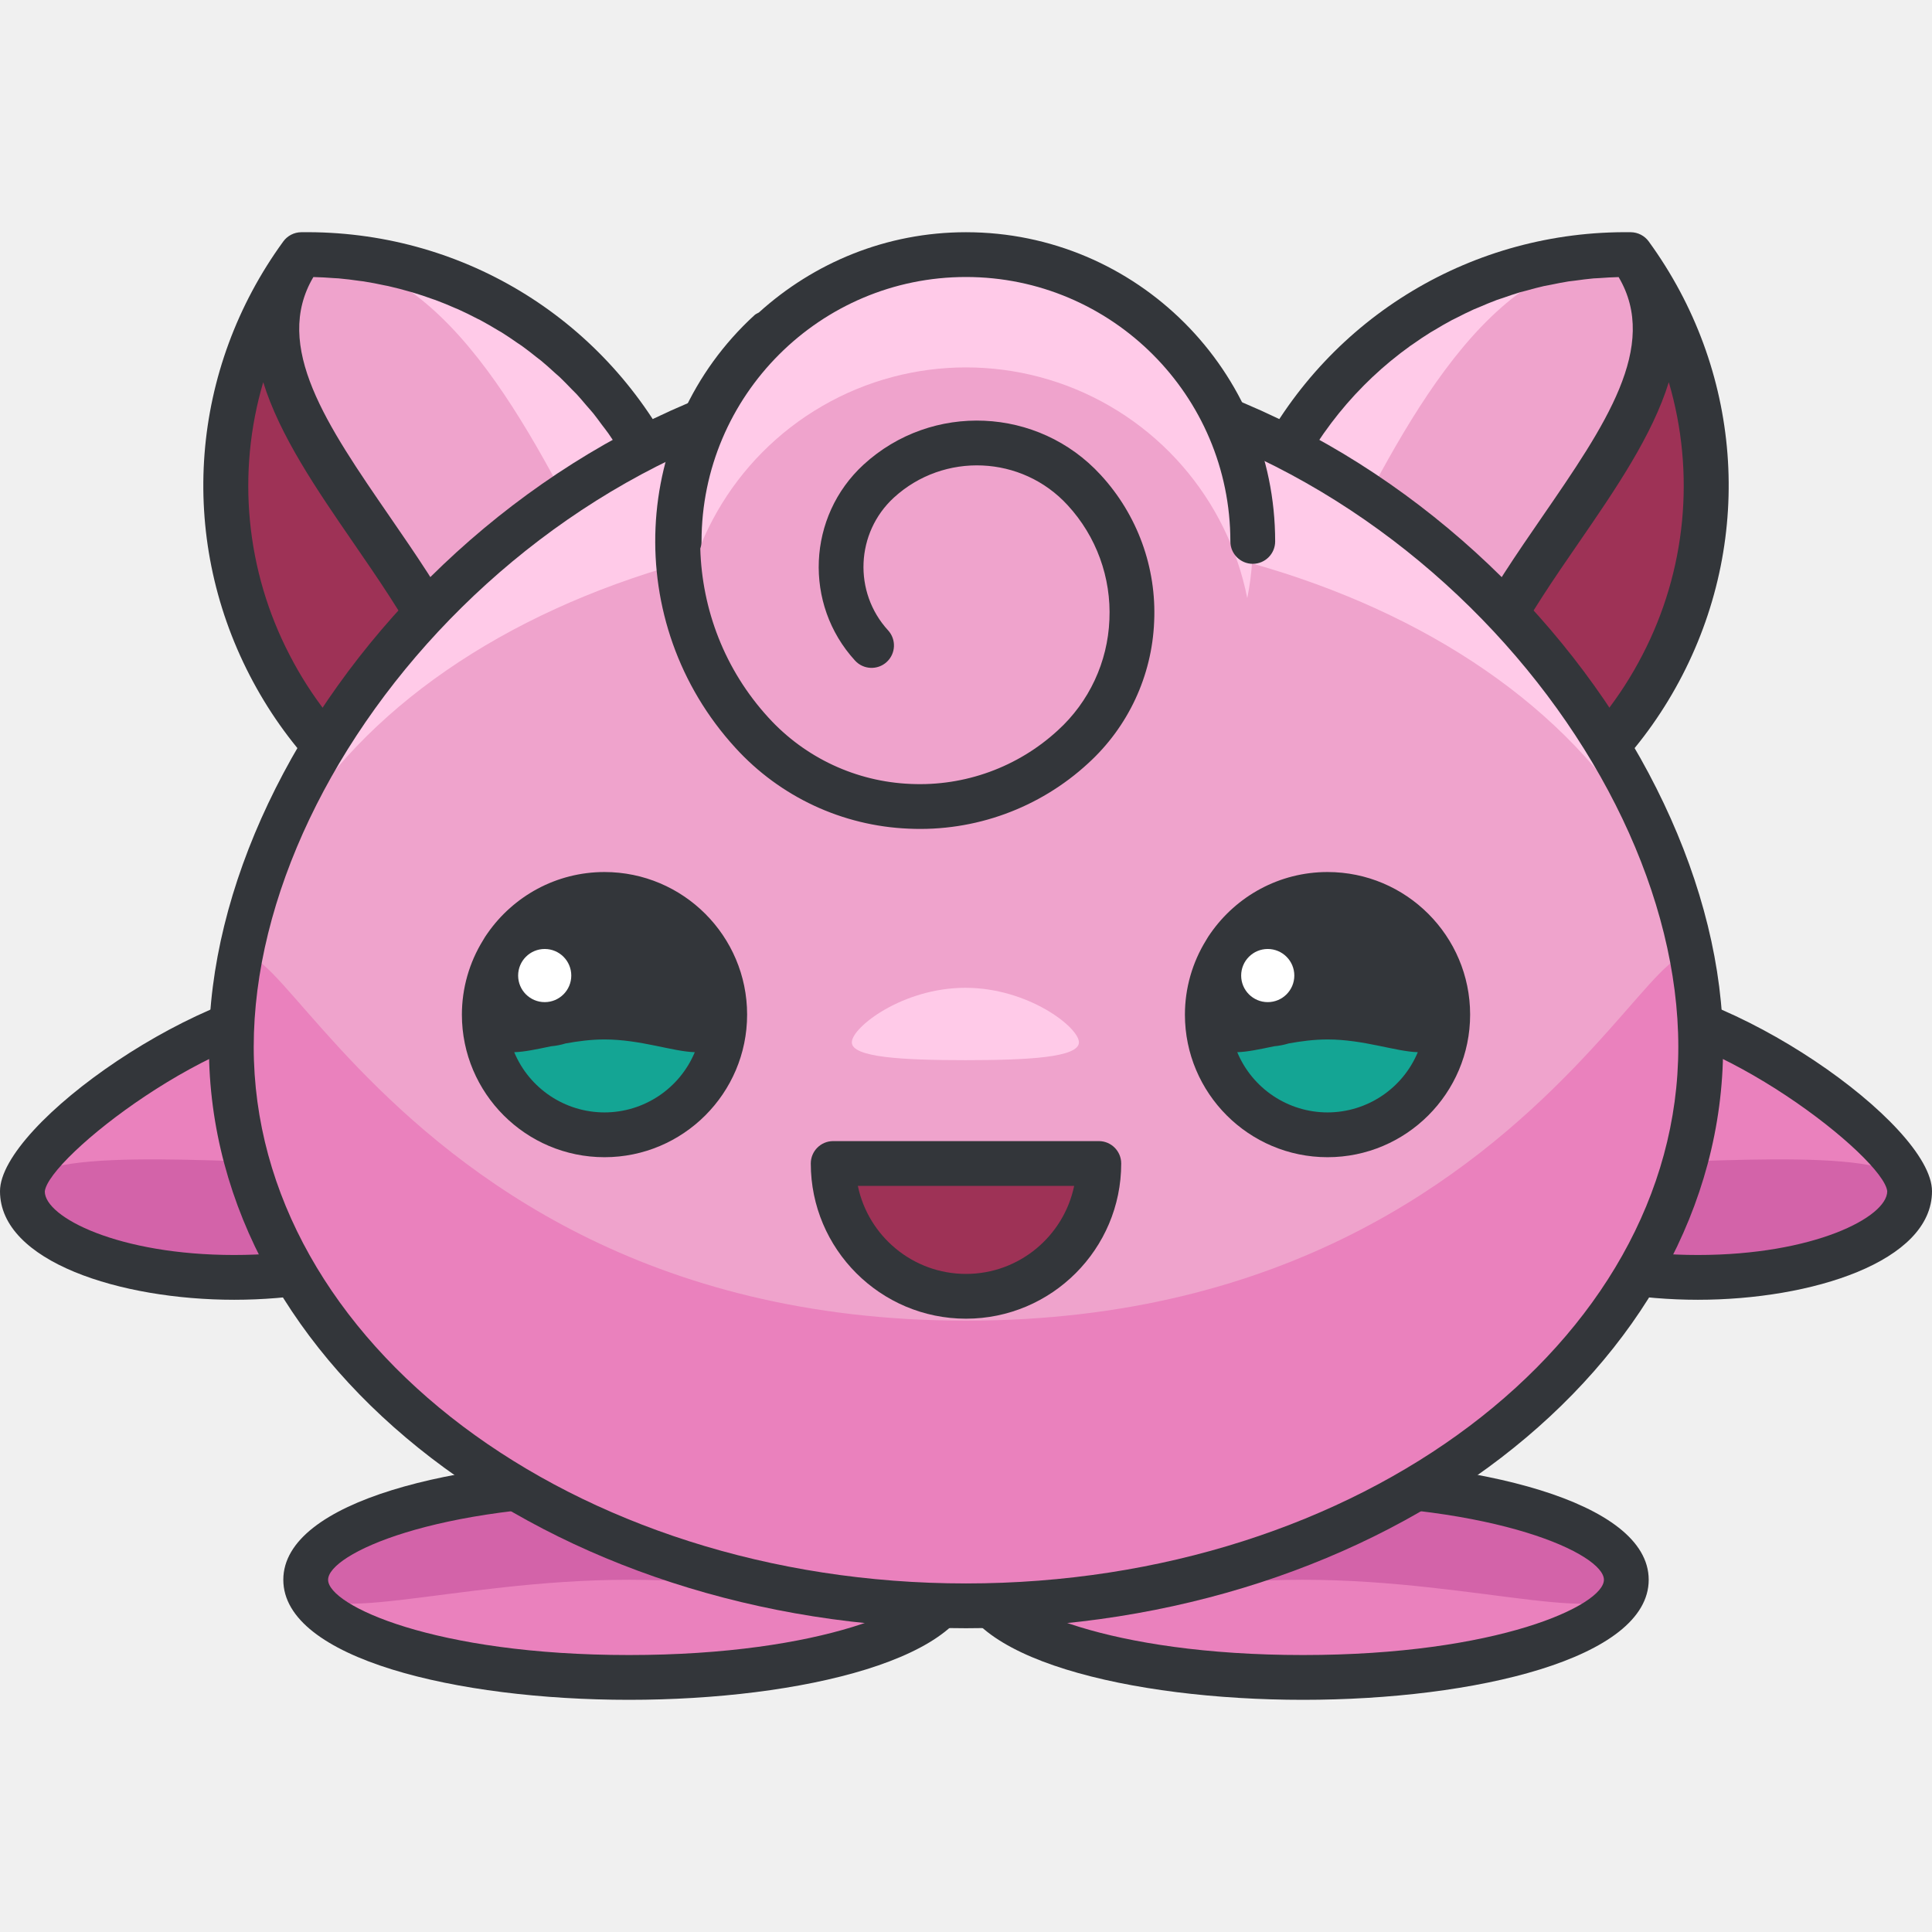
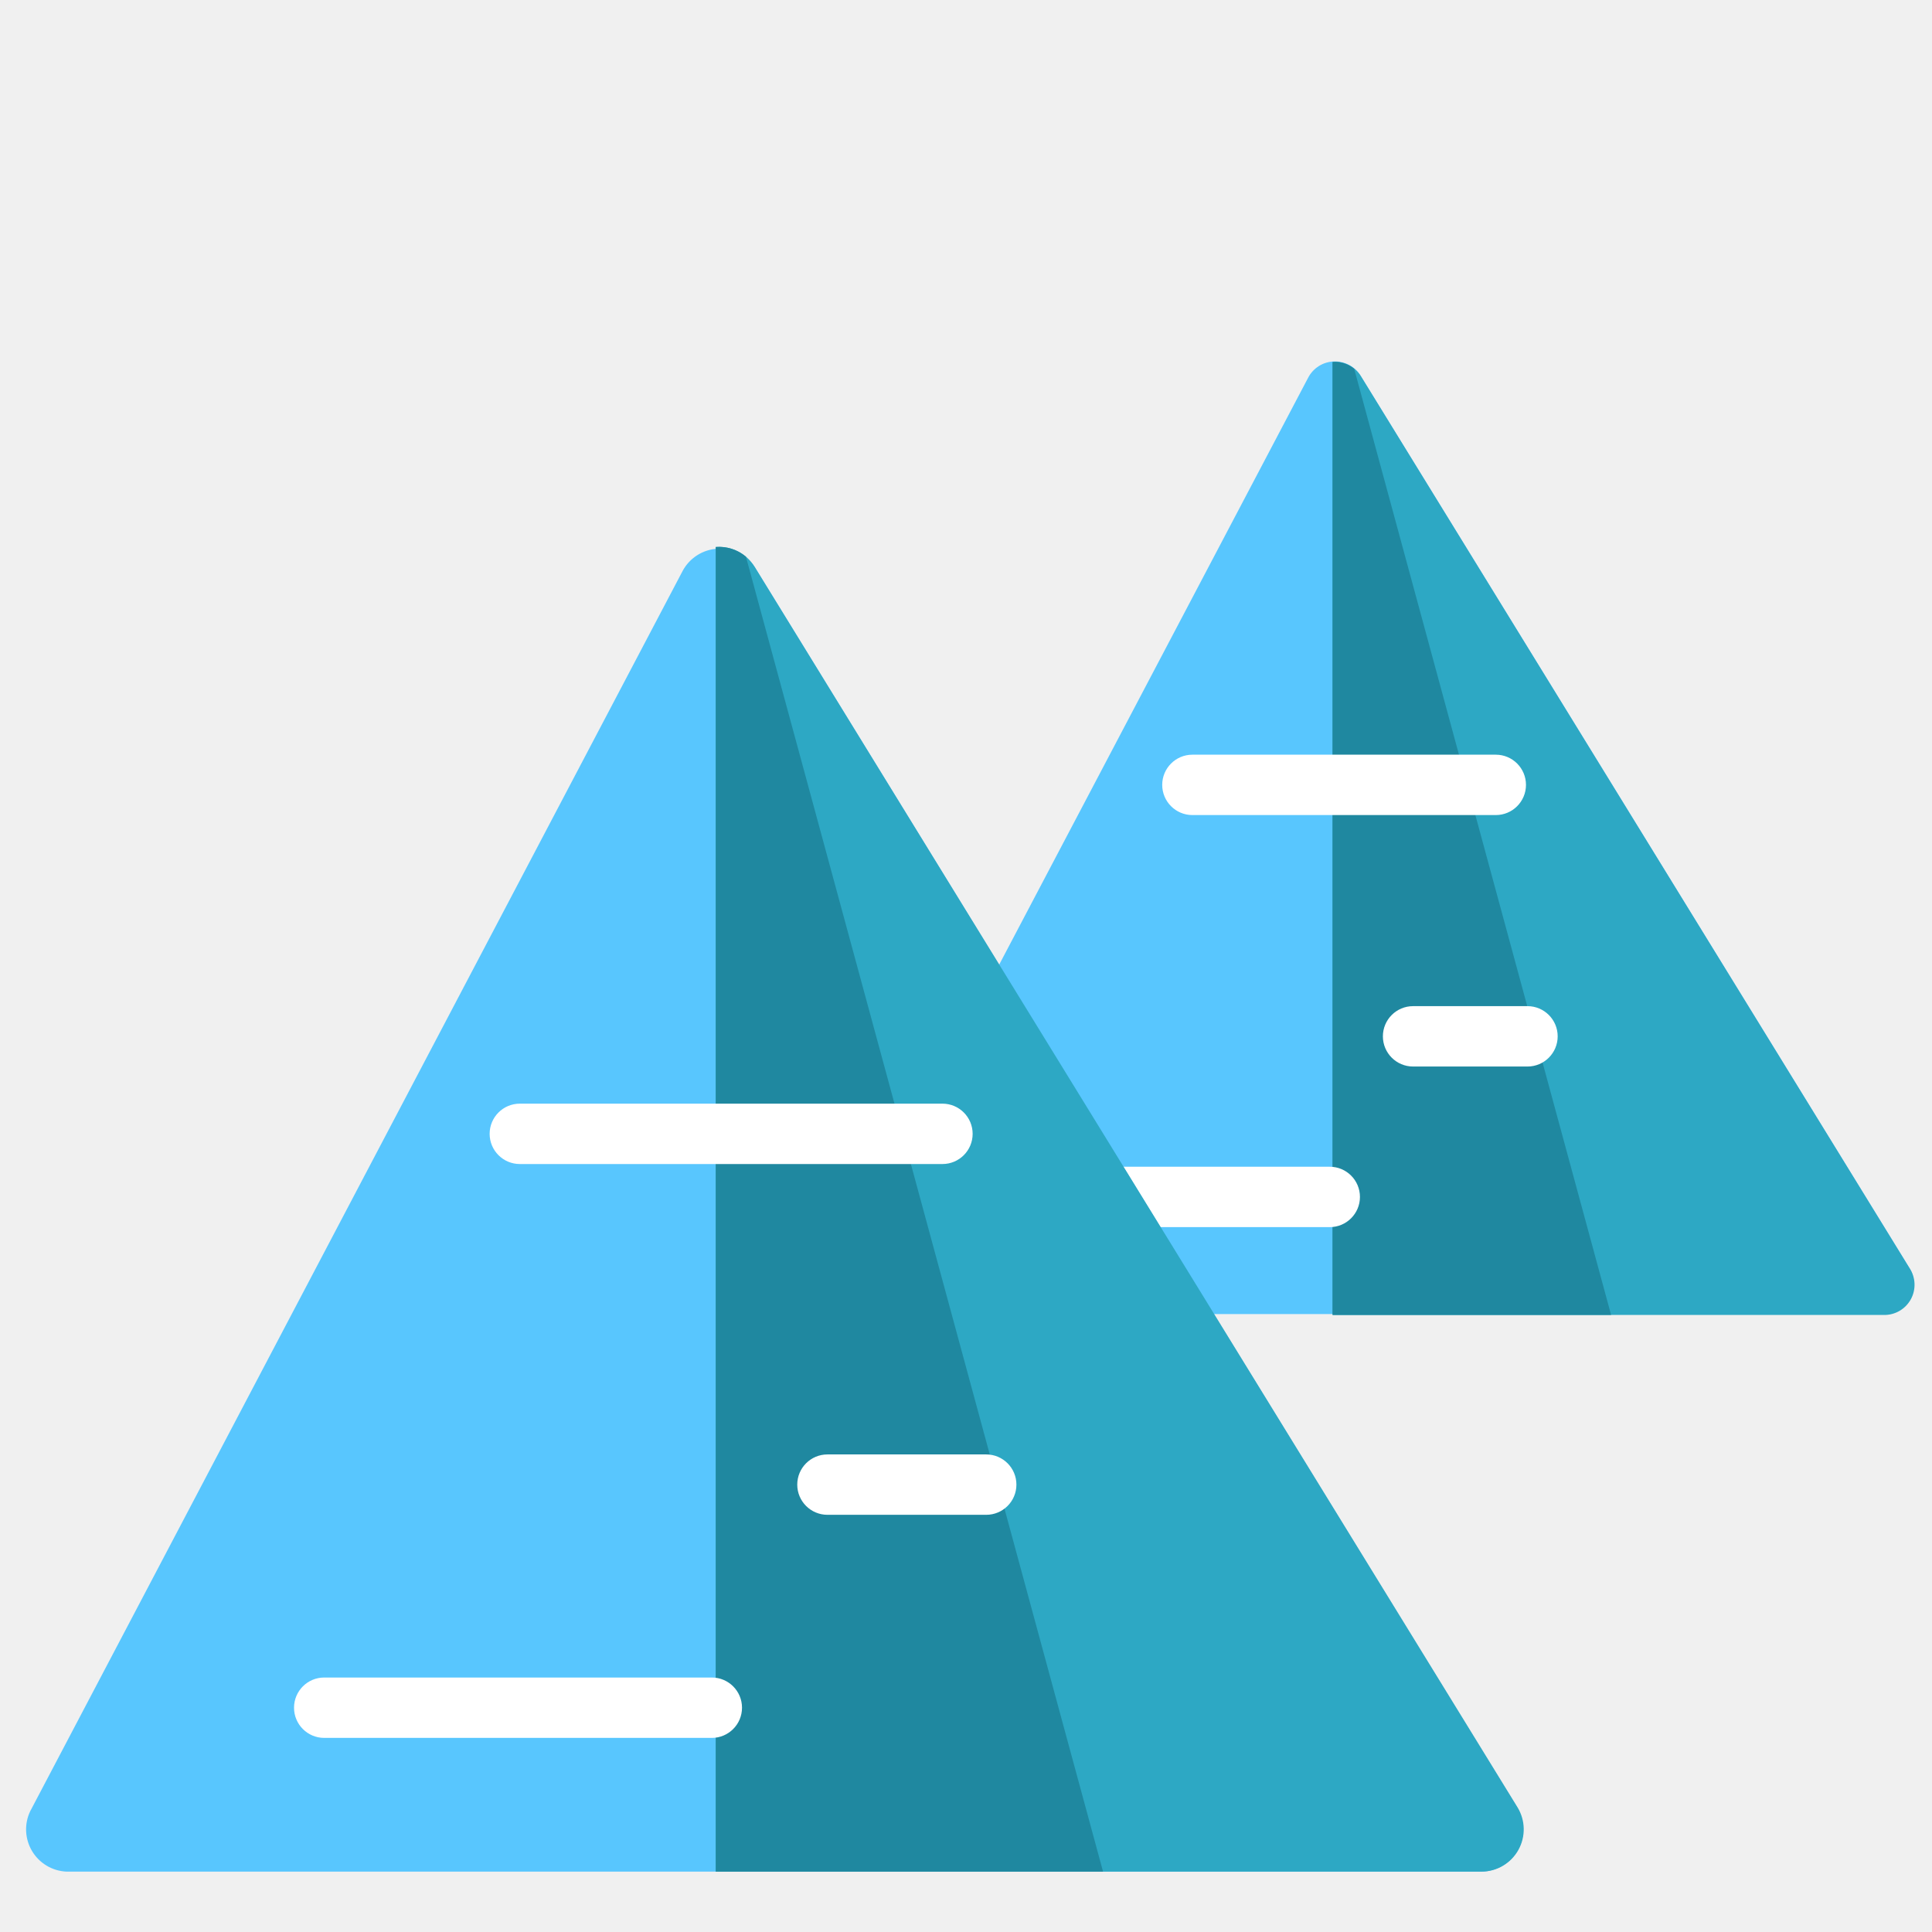
- <svg xmlns="http://www.w3.org/2000/svg" t="1568721300378" class="icon" viewBox="0 0 1024 1024" version="1.1" p-id="1952" width="200" height="200">
+ <svg xmlns="http://www.w3.org/2000/svg" t="1568726099303" class="icon" viewBox="0 0 1024 1024" version="1.1" p-id="3641" width="200" height="200">
  <defs>
    <style type="text/css" />
  </defs>
-   <path d="M236.359 631.363c0 25.227-50.265 45.667-112.241 45.667-61.992 0-112.257-20.448-112.257-45.667s98.654-99.706 160.646-99.706c62 0.008 63.852 74.487 63.852 99.706z" fill="#EA81BD" p-id="1953" />
-   <path d="M236.359 631.363c0 25.227-50.265 45.667-112.241 45.667-61.992 0-112.257-20.448-112.257-45.667s103.892-14.679 165.884-14.679c62 0 58.613-10.54 58.613 14.679z" fill="#D363A9" p-id="1954" />
-   <path d="M124.126 688.908C63.954 688.908 0 668.737 0 631.363c0-35.514 108.308-111.576 172.516-111.576 28.274 0 75.714 14.497 75.714 111.576 0 37.374-63.939 57.545-124.103 57.545z m48.389-145.373c-57.758 0-146.829 70.071-148.776 87.963 0 13.65 39.107 33.671 100.387 33.671 61.272 0 100.371-20.02 100.371-33.797-0.008-58.289-17.496-87.837-51.982-87.837z" fill="#33363A" p-id="1955" />
-   <path d="M787.656 631.363c0 25.227 50.249 45.667 112.241 45.667s112.241-20.448 112.241-45.667-98.654-99.706-160.646-99.706c-61.984 0.008-63.836 74.487-63.836 99.706z" fill="#EA81BD" p-id="1956" />
-   <path d="M787.656 631.363c0 25.227 50.249 45.667 112.241 45.667s112.241-20.448 112.241-45.667-103.892-14.679-165.884-14.679-58.597-10.54-58.597 14.679z" fill="#D363A9" p-id="1957" />
-   <path d="M899.897 688.908c-60.164 0-124.111-20.171-124.111-57.537 0-97.079 47.432-111.576 75.698-111.576 64.208 0 172.516 76.054 172.516 111.576 0 37.366-63.939 57.537-124.103 57.537z m-48.405-145.373c-34.478 0-51.958 29.548-51.958 87.837 0 13.777 39.099 33.797 100.371 33.797s100.371-20.02 100.371-33.797c-1.962-17.765-91.026-87.837-148.784-87.837z" fill="#33363A" p-id="1958" />
-   <path d="M162.023 837.312a171.36 51.76 0 1 0 342.721 0 171.36 51.76 0 1 0-342.721 0Z" fill="#EA81BD" p-id="1959" />
-   <path d="M504.744 837.312c0 28.575-76.718 0-171.352 0-94.642 0-171.36 28.575-171.36 0 0-28.59 76.718-51.76 171.36-51.76 94.634 0 171.352 23.17 171.352 51.76z" fill="#D363A9" p-id="1960" />
-   <path d="M333.391 900.942c-91.057 0-183.23-21.856-183.23-63.63s92.173-63.63 183.23-63.63c91.049 0 183.222 21.856 183.222 63.63s-92.173 63.63-183.222 63.63z m0-103.521c-103.196 0-159.491 26.351-159.491 39.89s56.295 39.89 159.491 39.89 159.483-26.351 159.483-39.89-56.295-39.89-159.483-39.89z" fill="#33363A" p-id="1961" />
-   <path d="M519.264 837.312a171.36 51.76 0 1 0 342.721 0 171.36 51.76 0 1 0-342.721 0Z" fill="#EA81BD" p-id="1962" />
-   <path d="M519.264 837.312c0 28.575 76.718 0 171.36 0 94.634 0 171.352 28.575 171.352 0 0-28.59-76.718-51.76-171.352-51.76-94.642 0-171.36 23.17-171.36 51.76z" fill="#D363A9" p-id="1963" />
-   <path d="M690.625 900.942c-91.057 0-183.23-21.856-183.23-63.63s92.173-63.63 183.23-63.63c91.049 0 183.222 21.856 183.222 63.63s-92.165 63.63-183.222 63.63z m0-103.521c-103.196 0-159.491 26.351-159.491 39.89s56.295 39.89 159.491 39.89 159.483-26.351 159.483-39.89-56.287-39.89-159.483-39.89z" fill="#33363A" p-id="1964" />
-   <path d="M159.752 134.952c-44.757 61.493-54.142 145.342-16.863 217.534 37.263 72.224 111.03 113.135 187.1 112.273 44.757-61.493 54.142-145.326 16.863-217.534-37.271-72.208-111.022-113.119-187.1-112.273z" fill="#9E3256" p-id="1965" />
-   <path d="M159.752 134.952c-44.757 61.493 37.042 132.499 74.321 204.691 37.263 72.224 19.854 125.978 95.924 125.116 44.757-61.493 54.142-145.326 16.863-217.534S235.829 134.105 159.752 134.952z" fill="#FFCAE8" p-id="1966" />
-   <path d="M159.752 134.952c-44.757 61.493 37.042 132.499 74.321 204.691 37.263 72.224 19.854 125.978 95.924 125.116 44.757-61.493 25.33-92.687-11.949-164.895-37.271-72.224-82.218-165.758-158.296-164.911z" fill="#EFA3CC" p-id="1967" />
-   <path d="M357.4 241.772c-38.276-74.147-113.982-119.814-197.783-118.69a11.886 11.886 0 0 0-9.464 4.882c-49.276 67.705-56.097 155.819-17.813 229.966 37.873 73.403 112.494 118.714 195.203 118.714l2.58-0.016a11.886 11.886 0 0 0 9.464-4.882c49.268-67.697 56.097-155.819 17.813-229.973z m-1.045 73.814c0.063 0.459 0.087 0.918 0.142 1.377a193.715 193.715 0 0 1 1.709 24.563c0.008 2.271-0.127 4.542-0.198 6.813-0.063 2.05-0.047 4.107-0.182 6.149-0.166 2.651-0.491 5.286-0.76 7.921-0.174 1.662-0.269 3.339-0.483 4.993a195.013 195.013 0 0 1-4.55 23.257c-0.19 0.744-0.324 1.504-0.522 2.247a194.095 194.095 0 0 1-3.711 12.115l-0.119 0.38a196.532 196.532 0 0 1-4.629 12.155l-0.047 0.127a198.582 198.582 0 0 1-19.134 35.127c-38.339-1.187-43.855-19.118-55.282-56.31-5.634-18.351-12.028-39.155-23.977-62.324-10.564-20.464-24.491-40.682-37.952-60.227-33.307-48.365-62.261-90.416-40.563-127.11 3.672 0.071 7.32 0.301 10.952 0.57 0.775 0.055 1.559 0.055 2.326 0.127 3.798 0.324 7.557 0.815 11.3 1.353 0.649 0.095 1.306 0.135 1.947 0.237 3.83 0.593 7.612 1.337 11.371 2.152 0.538 0.119 1.092 0.19 1.63 0.309 3.996 0.894 7.937 1.939 11.846 3.07 0.293 0.087 0.586 0.142 0.878 0.229 3.79 1.124 7.525 2.39 11.221 3.727 0.396 0.142 0.807 0.253 1.195 0.396 3.64 1.345 7.225 2.841 10.77 4.4 0.427 0.19 0.87 0.34 1.298 0.53 3.434 1.535 6.79 3.213 10.121 4.946 0.514 0.269 1.045 0.491 1.559 0.76 3.244 1.725 6.418 3.585 9.559 5.492 0.554 0.34 1.14 0.633 1.701 0.973 2.841 1.765 5.595 3.656 8.341 5.563 0.815 0.562 1.662 1.068 2.461 1.646 2.738 1.962 5.381 4.059 8.016 6.164 0.752 0.601 1.543 1.147 2.287 1.757 2.445 2.018 4.795 4.162 7.146 6.307 0.863 0.783 1.773 1.511 2.627 2.319 2.152 2.034 4.194 4.186 6.259 6.323 0.973 1.005 1.994 1.947 2.944 2.975 1.67 1.804 3.236 3.719 4.835 5.587 1.25 1.456 2.556 2.865 3.775 4.36 1.551 1.915 2.983 3.941 4.463 5.927 1.163 1.551 2.382 3.047 3.498 4.637 2.287 3.252 4.447 6.615 6.544 10.034 0.237 0.388 0.506 0.752 0.744 1.147a197.885 197.885 0 0 1 26.644 74.732zM153.437 347.041A194.356 194.356 0 0 1 139.518 202.578c8.744 28.266 28.29 56.809 47.598 84.853 13.041 18.952 26.533 38.537 36.409 57.656 10.976 21.279 17.037 41.006 22.386 58.415 4.162 13.547 8.174 26.414 14.062 37.524A194.459 194.459 0 0 1 153.437 347.041z" fill="#33363A" p-id="1968" />
-   <path d="M864.256 134.952c44.757 61.493 54.142 145.342 16.863 217.534-37.263 72.224-111.022 113.135-187.1 112.273-44.765-61.493-54.142-145.326-16.863-217.534 37.271-72.208 111.03-113.119 187.1-112.273z" fill="#9E3256" p-id="1969" />
-   <path d="M864.256 134.952c44.757 61.493-37.034 132.499-74.313 204.691-37.263 72.224-19.854 125.978-95.924 125.116-44.765-61.493-54.142-145.326-16.863-217.534 37.271-72.208 111.03-113.119 187.1-112.273z" fill="#FFCAE8" p-id="1970" />
-   <path d="M864.256 134.952c44.757 61.493-37.034 132.499-74.313 204.691-37.263 72.224-19.854 125.978-95.924 125.116-44.765-61.493-25.338-92.687 11.941-164.895 37.263-72.224 82.226-165.758 158.296-164.911z" fill="#EFA3CC" p-id="1971" />
-   <path d="M873.855 127.964a11.886 11.886 0 0 0-9.464-4.882c-83.421-1.068-159.499 44.551-197.775 118.69-38.284 74.163-31.463 162.284 17.813 229.973 2.208 3.031 5.713 4.835 9.464 4.882l2.58 0.016c82.701 0 157.33-45.311 195.195-118.706 38.284-74.147 31.455-162.268-17.813-229.973zM694.296 240.894c0.008-0.008 0.008-0.008 0 0 2.319-3.83 4.756-7.557 7.296-11.189l0.15-0.198a195.163 195.163 0 0 1 16.436-20.329l0.15-0.15c2.928-3.149 5.943-6.204 9.061-9.148l0.127-0.111c3.126-2.944 6.338-5.785 9.646-8.507l0.253-0.19a196.643 196.643 0 0 1 10.042-7.723c0.364-0.261 0.752-0.491 1.124-0.752 3.165-2.239 6.378-4.416 9.67-6.457 0.586-0.364 1.203-0.673 1.788-1.029a196.168 196.168 0 0 1 9.456-5.436c0.744-0.396 1.527-0.728 2.279-1.116 3.094-1.591 6.204-3.165 9.393-4.59 0.95-0.427 1.939-0.775 2.888-1.187 3.031-1.298 6.062-2.596 9.163-3.743 1.124-0.419 2.287-0.744 3.419-1.14 2.975-1.037 5.951-2.089 8.989-2.983 1.163-0.34 2.358-0.593 3.529-0.918 3.047-0.839 6.093-1.693 9.195-2.382 1.203-0.269 2.429-0.443 3.632-0.688 3.11-0.633 6.212-1.282 9.369-1.773 1.187-0.182 2.398-0.269 3.593-0.435 3.213-0.435 6.418-0.878 9.67-1.163 1.005-0.087 2.026-0.087 3.039-0.158 3.403-0.245 6.813-0.467 10.256-0.538 21.698 36.694-7.256 78.744-40.555 127.118-13.46 19.554-27.38 39.764-37.944 60.227-11.949 23.162-18.343 43.966-23.977 62.316-11.427 37.192-16.934 55.131-55.282 56.31a198.234 198.234 0 0 1-19.134-35.119c-0.127-0.309-0.229-0.625-0.356-0.934-21.722-52.472-19.767-112.138 7.059-164.112 2.065-4.02 4.265-7.953 6.576-11.775z m176.274 106.156c-22.996 44.567-61.201 77.486-106.52 93.977 5.887-11.102 9.899-23.977 14.062-37.524 5.341-17.409 11.403-37.129 22.386-58.407 9.876-19.126 23.36-38.719 36.401-57.656 19.308-28.044 38.854-56.587 47.598-84.861a194.451 194.451 0 0 1-13.927 144.471z" fill="#33363A" p-id="1972" />
-   <path d="M901.409 554.85c0 163.613-174.344 296.278-389.401 296.278-215.065 0-389.401-132.673-389.401-296.278 0-163.645 174.336-359.726 389.401-359.726 215.057 0 389.401 196.081 389.401 359.726z" fill="#FFCAE8" p-id="1973" />
-   <path d="M901.409 554.85c0 163.613-174.344 296.278-389.401 296.278-215.065 0-389.401-132.673-389.401-296.278 0-163.645 174.336-276.392 389.401-276.392 215.057 0 389.401 112.747 389.401 276.392z" fill="#EFA3CC" p-id="1974" />
-   <path d="M901.409 554.85c0 163.613-174.344 296.278-389.401 296.278-215.065 0-389.401-132.673-389.401-296.278 0-163.661 49.545 145.128 389.401 145.128 339.848-0.008 389.401-308.789 389.401-145.128z" fill="#EA81BD" p-id="1975" />
-   <path d="M512.008 862.998c-221.261 0-401.271-138.236-401.271-308.148 0-168.314 178.997-371.596 401.271-371.596s401.271 203.282 401.271 371.596c0 169.912-180.01 308.148-401.271 308.148z m0-656.004c-209.13 0-377.531 190.297-377.531 347.856 0 156.824 169.358 284.408 377.531 284.408s377.531-127.585 377.531-284.408c0-157.568-168.401-347.856-377.531-347.856z" fill="#33363A" p-id="1976" />
-   <path d="M384.115 537.765a63.701 63.701 0 0 1-63.725 63.709 63.701 63.701 0 0 1-63.709-63.709 63.701 63.701 0 0 1 63.709-63.709 63.717 63.717 0 0 1 63.725 63.709z" fill="#14A594" p-id="1977" />
-   <path d="M288.713 517.057m-25.963 0a25.963 25.963 0 1 0 51.926 0 25.963 25.963 0 1 0-51.926 0Z" fill="#FFFFFF" p-id="1978" />
-   <path d="M320.39 462.194c-25.631 0-48.286 12.851-61.96 32.42-0.878 1.187-1.654 2.429-2.39 3.719a74.993 74.993 0 0 0-11.229 39.431c0 41.679 33.908 75.579 75.579 75.579 41.687 0 75.595-33.9 75.595-75.579s-33.908-75.571-75.595-75.571z m0 127.41a51.895 51.895 0 0 1-47.843-31.922c5.444-0.142 12.068-1.583 19.53-3.134 2.659-0.237 5.223-0.736 7.7-1.504 6.473-1.171 13.389-2.113 20.622-2.113 19.095 0 36.179 6.433 47.859 6.75a51.934 51.934 0 0 1-47.867 31.922z" fill="#33363A" p-id="1979" />
-   <path d="M288.705 517.064m-14.085 0a14.085 14.085 0 1 0 28.171 0 14.085 14.085 0 1 0-28.171 0Z" fill="#FFFFFF" p-id="1980" />
-   <path d="M767.327 537.765a63.693 63.693 0 0 1-63.709 63.709 63.701 63.701 0 0 1-63.717-63.709 63.717 63.717 0 0 1 127.426 0z" fill="#14A594" p-id="1981" />
-   <path d="M671.926 517.057m-25.955 0a25.955 25.955 0 1 0 51.911 0 25.955 25.955 0 1 0-51.911 0Z" fill="#FFFFFF" p-id="1982" />
-   <path d="M703.618 462.194c-25.639 0-48.294 12.851-61.968 32.42-0.878 1.187-1.654 2.429-2.39 3.719a74.993 74.993 0 0 0-11.229 39.431c0 41.679 33.908 75.579 75.587 75.579 41.671 0 75.579-33.9 75.579-75.579s-33.908-75.571-75.579-75.571z m0 127.41a51.911 51.911 0 0 1-47.851-31.922c5.444-0.142 12.068-1.583 19.53-3.134 2.659-0.237 5.215-0.736 7.684-1.496 6.481-1.171 13.405-2.121 20.638-2.121 19.087 0 36.171 6.433 47.843 6.75a51.895 51.895 0 0 1-47.843 31.922z" fill="#33363A" p-id="1983" />
-   <path d="M671.926 517.064m-14.085 0a14.085 14.085 0 1 0 28.171 0 14.085 14.085 0 1 0-28.171 0Z" fill="#FFFFFF" p-id="1984" />
-   <path d="M571.855 552.468c0 8.008-26.937 9.44-60.188 9.44-33.235 0-60.18-1.44-60.18-9.44 0-7.992 26.944-28.915 60.18-28.915 33.243-0.008 60.188 20.923 60.188 28.915z" fill="#FFCAE8" p-id="1985" />
-   <path d="M441.612 616.684a70.388 70.388 0 0 0 70.388 70.388 70.396 70.396 0 0 0 70.404-70.388H441.612z" fill="#9E3256" p-id="1986" />
-   <path d="M512 698.934c-45.358 0-82.266-36.899-82.266-82.258a11.87 11.87 0 0 1 11.87-11.87h140.792a11.87 11.87 0 0 1 11.87 11.87c0.008 45.358-36.899 82.258-82.266 82.258z m-57.315-70.38c5.5 26.588 29.113 46.648 57.315 46.648 28.203 0 51.816-20.052 57.323-46.648H454.685z" fill="#33363A" p-id="1987" />
-   <path d="M512 286.972m-152.013 0a152.013 152.013 0 1 0 304.025 0 152.013 152.013 0 1 0-304.025 0Z" fill="#FFCAE8" p-id="1988" />
-   <path d="M512 347.136m-152.013 0a152.013 152.013 0 1 0 304.025 0 152.013 152.013 0 1 0-304.025 0Z" fill="#EFA3CC" p-id="1989" />
-   <path d="M512.008 123.082c-42.249 0-80.691 16.206-109.788 42.557-0.799 0.443-1.638 0.768-2.342 1.409-65.988 60.465-70.491 163.36-10.042 229.372a131.494 131.494 0 0 0 91.754 42.787 131.288 131.288 0 0 0 95.14-34.62 107.422 107.422 0 0 0 34.992-75.025 107.493 107.493 0 0 0-28.329-77.834c-33.125-36.148-89.49-38.616-125.646-5.5-29.88 27.427-31.922 74.028-4.55 103.908a11.87 11.87 0 1 0 17.504-16.04c-18.533-20.226-17.148-51.792 3.086-70.364 26.509-24.27 67.832-22.45 92.102 4.044a83.927 83.927 0 0 1 22.117 60.758 83.801 83.801 0 0 1-27.316 58.558 107.912 107.912 0 0 1-78.064 28.408 107.873 107.873 0 0 1-75.294-35.111c-23.376-25.528-35.261-57.505-36.163-89.657 0.404-1.187 0.665-2.445 0.665-3.767 0-77.28 62.87-140.151 140.151-140.151 77.272 0 140.135 62.87 140.135 140.151a11.87 11.87 0 1 0 23.74 0c0.024-90.361-73.49-163.882-163.851-163.882z" fill="#33363A" p-id="1990" />
+   <path d="M721.28 199.36L1012 672a16 16 0 0 1-13.76 24.48H458.72a16 16 0 0 1-14.24-23.52l248.8-472.64a16 16 0 0 1 28-0.96z" fill="#58C6FE" p-id="3642" />
+   <path d="M721.28 199.36a16 16 0 0 0-14.88-7.52v505.12H998.4a16 16 0 0 0 13.6-24.96z" fill="#2DA8C4" p-id="3643" />
+   <path d="M717.76 195.52a16 16 0 0 0-11.52-3.68v505.12h147.68z" fill="#1F88A0" p-id="3644" />
+   <path d="M809.6 565.28h-60.64a16 16 0 0 1 0-32h60.64a16 16 0 0 1 0 32zM792.8 432H632a16 16 0 0 1 0-32h160.8a16 16 0 0 1 0 32zM704.8 650.4h-147.84a16 16 0 0 1 0-32h147.84a16 16 0 0 1 0 32z" fill="#FFFFFF" p-id="3645" />
+   <path d="M400 300.48l404.16 657.6A22.4 22.4 0 0 1 785.28 992H35.2A22.4 22.4 0 0 1 16 960l345.92-657.6a22.4 22.4 0 0 1 38.08-1.92z" fill="#58C6FE" p-id="3646" />
+   <path d="M400 300.48a22.08 22.08 0 0 0-20.64-10.56V992h405.92a22.4 22.4 0 0 0 19.04-34.08z" fill="#2DA8C4" p-id="3647" />
+   <path d="M395.36 295.04a22.24 22.24 0 0 0-16-5.12V992h205.28z" fill="#1F88A0" p-id="3648" />
+   <path d="M522.88 802.88h-84.32a16 16 0 0 1 0-32h84.16a16 16 0 0 1 0 32zM499.52 616.96h-224a16 16 0 0 1 0-32h224a16 16 0 1 1 0 32zM377.28 921.12H171.84a16 16 0 1 1 0-32h205.44a16 16 0 1 1 0 32z" fill="#FFFFFF" p-id="3649" />
</svg>
